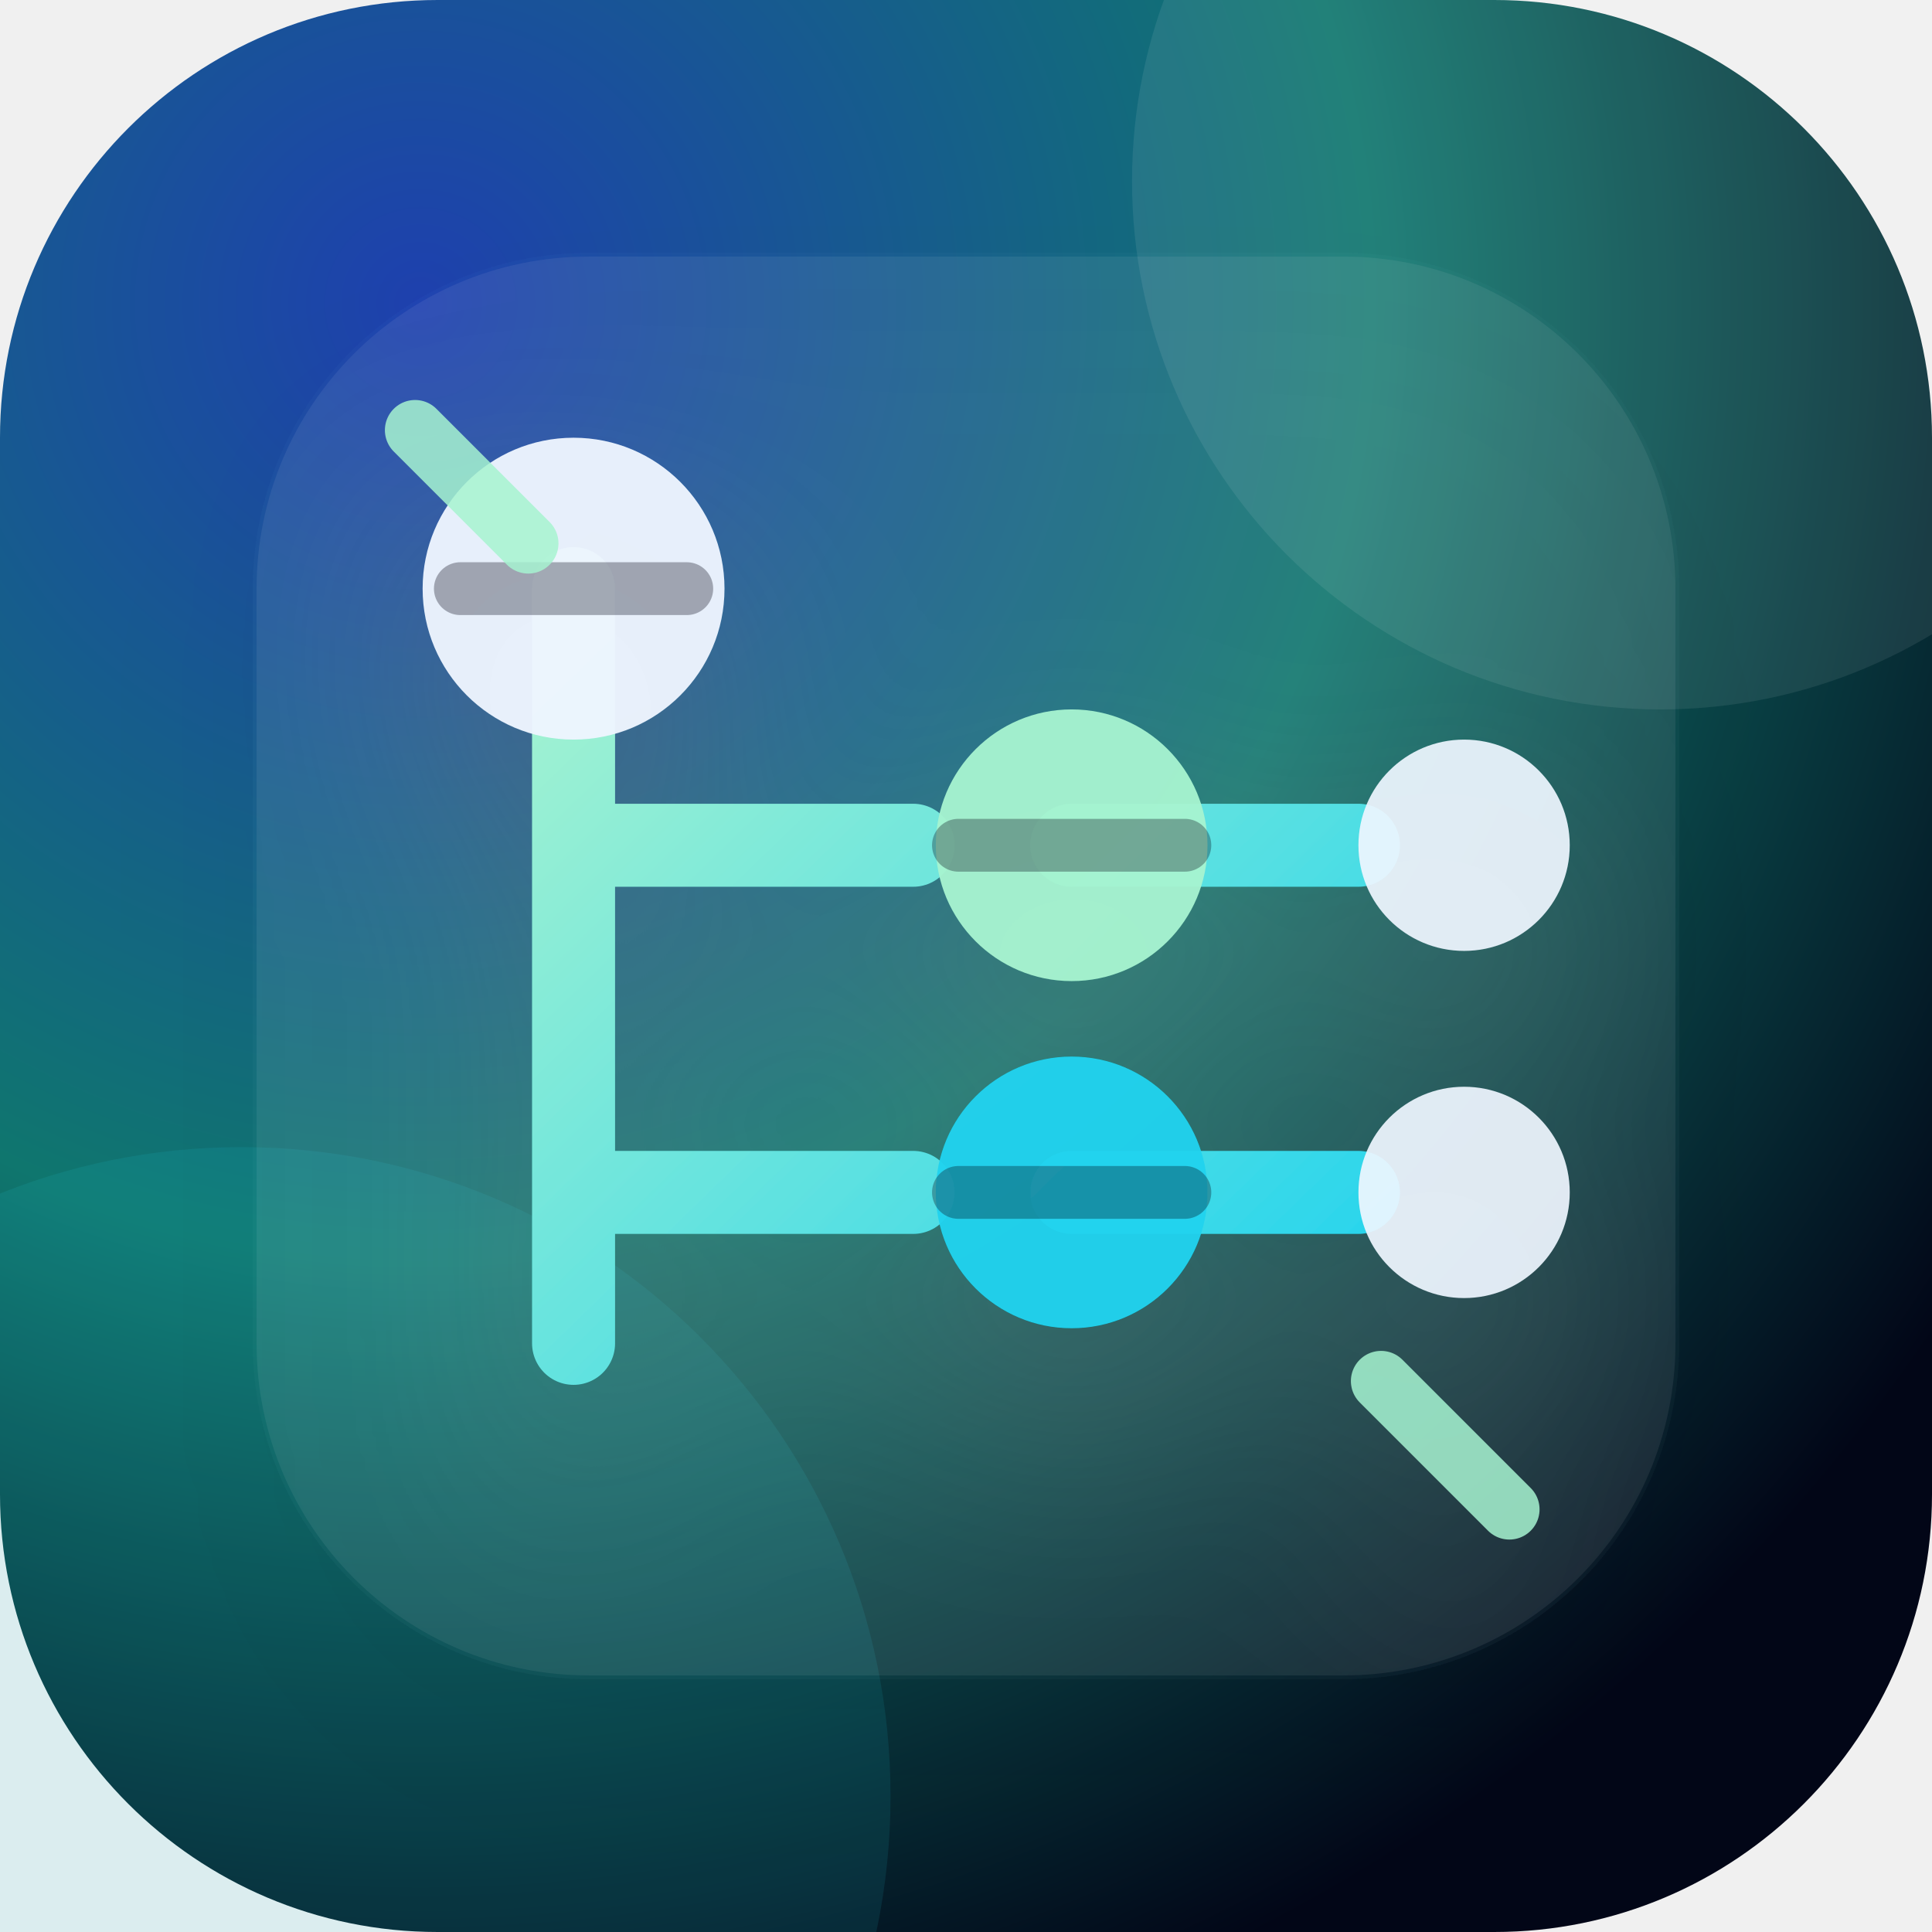
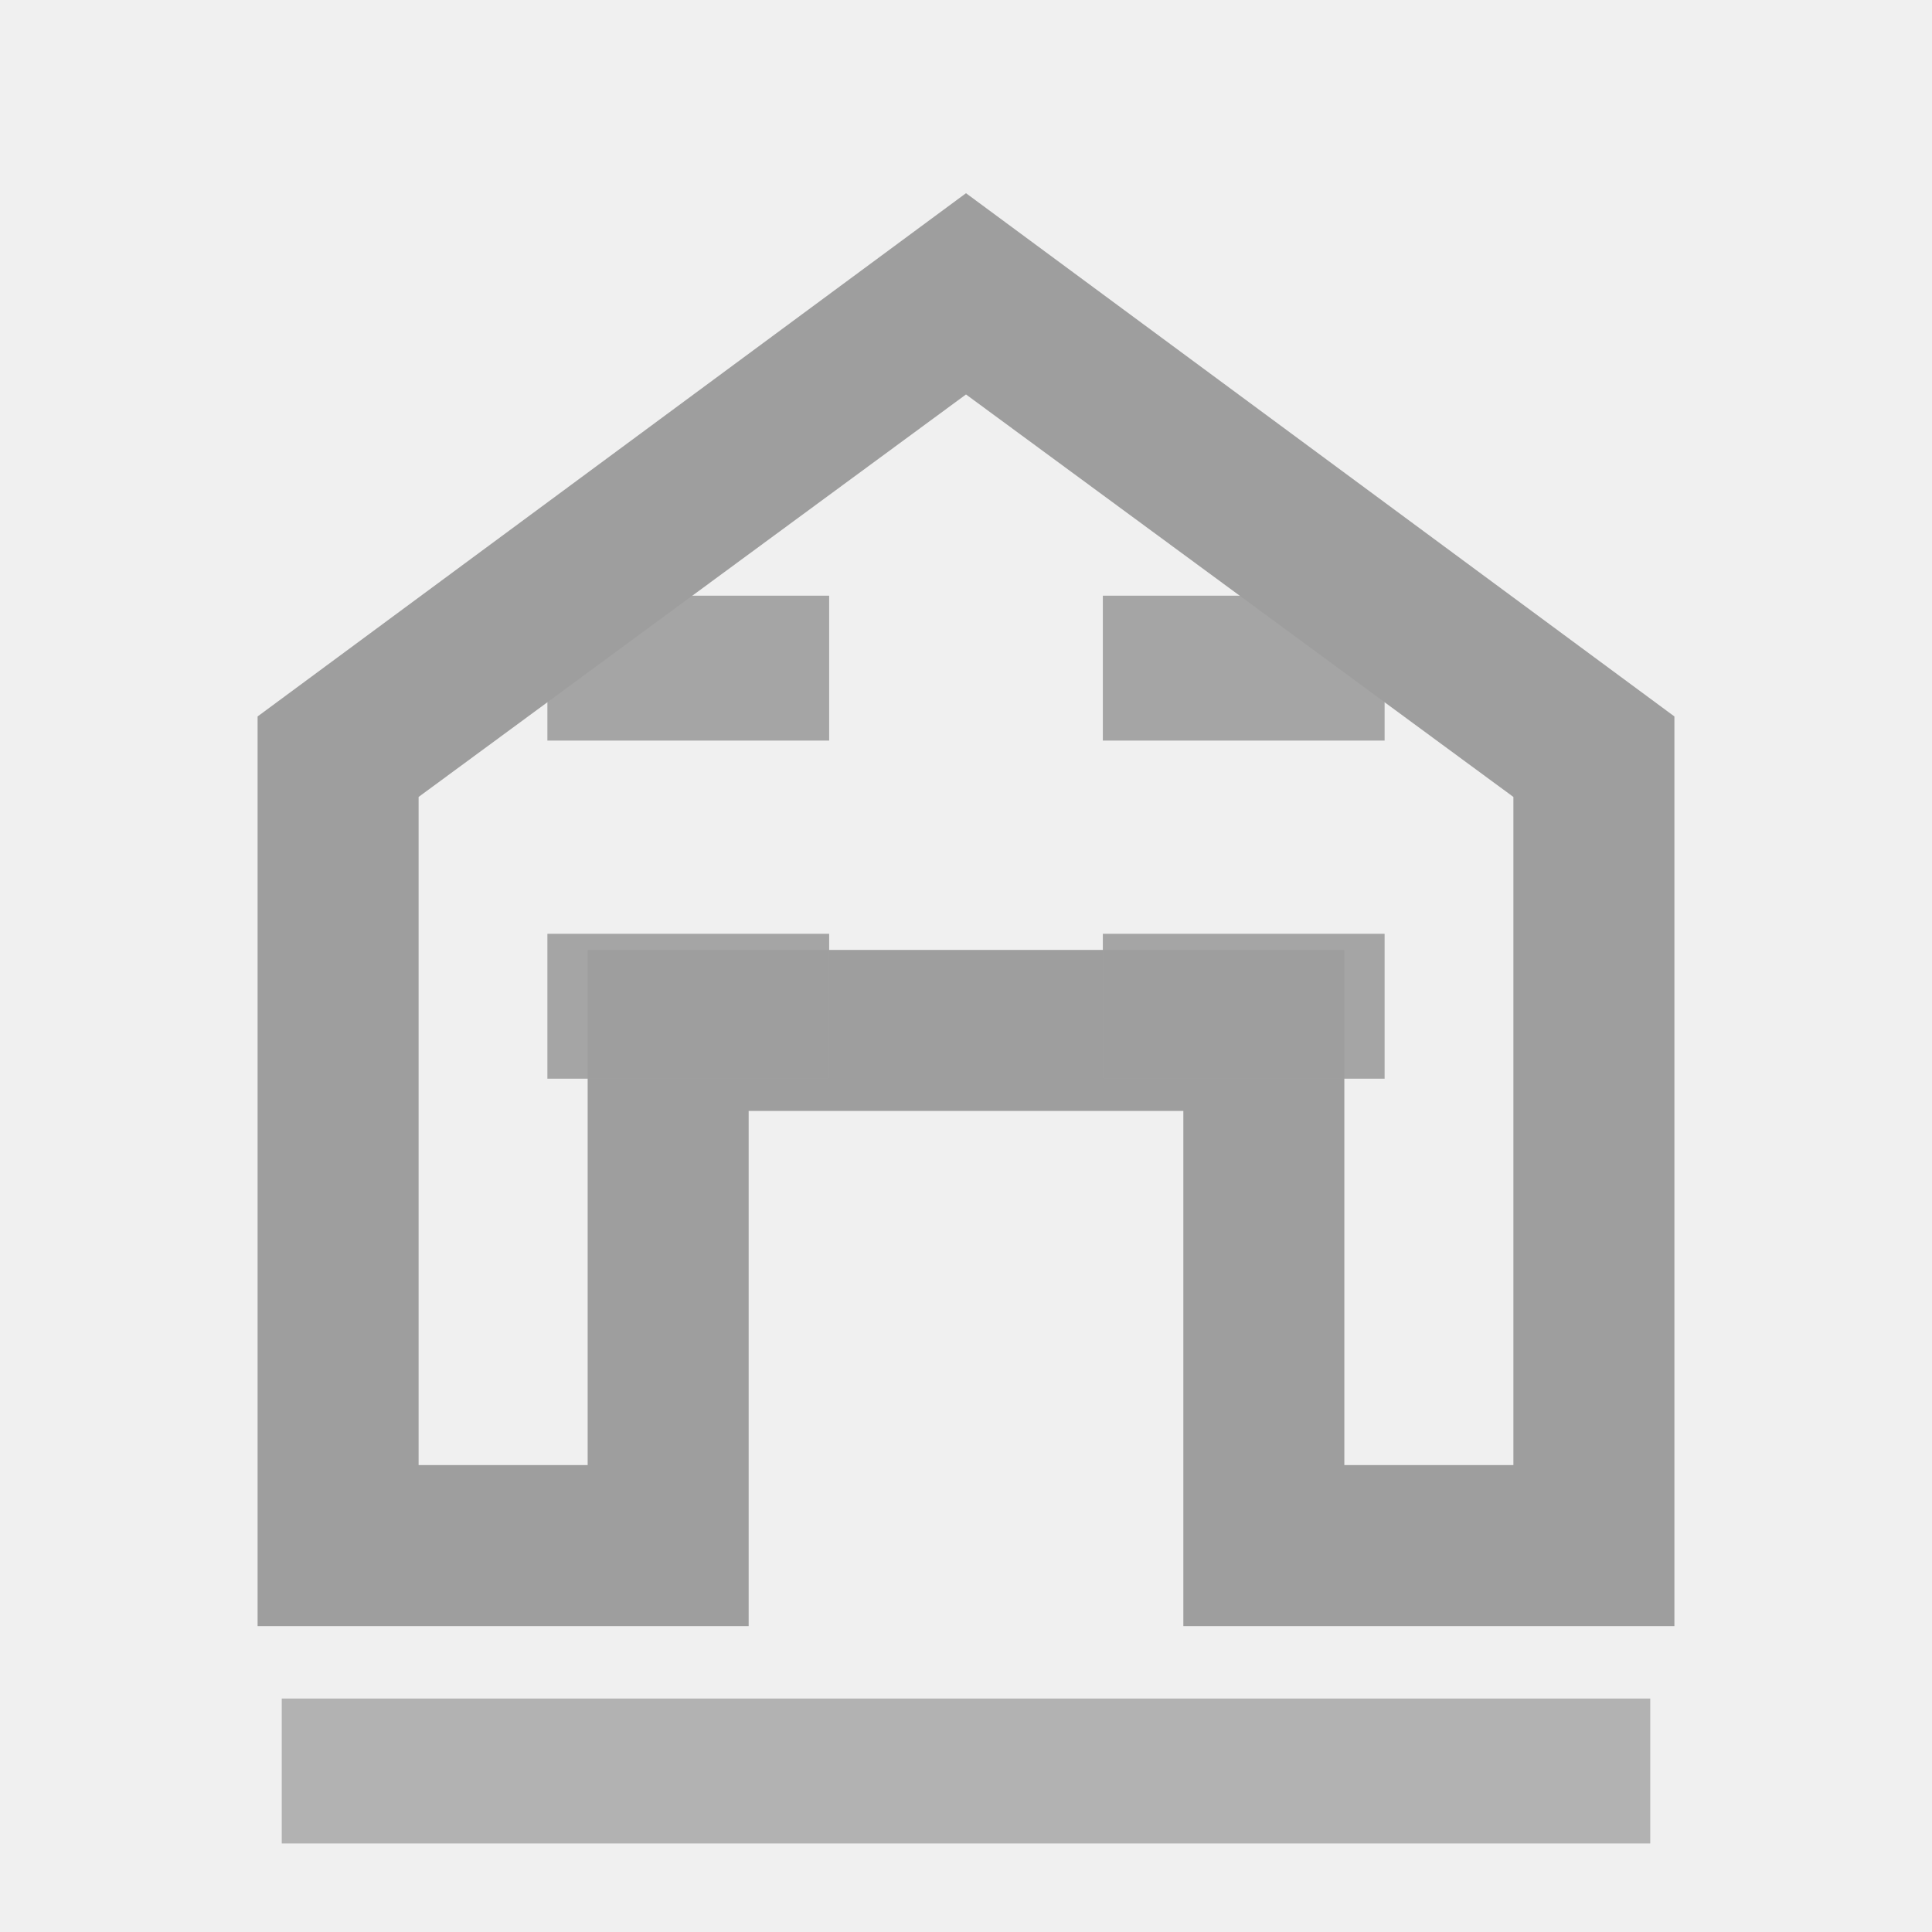
- <svg xmlns="http://www.w3.org/2000/svg" width="256" height="256" viewBox="0 0 256 256" role="img" aria-label="openHAB FormatKit tree view icon">
-   <defs>
-     <radialGradient id="bg" cx="22%" cy="16%" r="94%">
-       <stop offset="0" stop-color="#1e40af" />
-       <stop offset="0.52" stop-color="#0f766e" />
-       <stop offset="1" stop-color="#020617" />
-     </radialGradient>
-     <linearGradient id="line" x1="0" y1="0" x2="1" y2="1">
-       <stop offset="0" stop-color="#a7f3d0" />
-       <stop offset="1" stop-color="#22d3ee" />
-     </linearGradient>
-     <filter id="soft" x="-20%" y="-20%" width="140%" height="140%">
-       <feDropShadow dx="0" dy="14" stdDeviation="13" flood-color="#020617" flood-opacity=".35" />
-     </filter>
-   </defs>
-   <rect width="256" height="256" rx="58" fill="url(#bg)" />
-   <circle cx="220" cy="24" r="70" fill="#ffffff" opacity=".08" />
-   <circle cx="32" cy="238" r="86" fill="#22d3ee" opacity=".10" />
-   <g filter="url(#soft)">
-     <rect x="34" y="34" width="188" height="188" rx="44" fill="#ffffff" stroke="#dbeafe" stroke-opacity=".20" opacity=".08" />
-     <path d="M76 78v100M76 112h45M76 158h45M142 112h38M142 158h38" fill="none" stroke="url(#line)" stroke-width="11" stroke-linecap="round" stroke-linejoin="round" />
-     <circle cx="76" cy="78" r="20" fill="#eff6ff" opacity=".95" />
-     <circle cx="142" cy="112" r="18" fill="#a7f3d0" opacity=".95" />
-     <circle cx="142" cy="158" r="18" fill="#22d3ee" opacity=".95" />
-     <circle cx="194" cy="112" r="14" fill="#eff6ff" opacity=".92" />
-     <circle cx="194" cy="158" r="14" fill="#eff6ff" opacity=".92" />
-     <path d="M61 78h30M127 112h30M127 158h30" stroke="#020617" stroke-width="7" stroke-linecap="round" opacity=".32" />
-     <path d="M55 57l15 15M183 183l17 17" stroke="#a7f3d0" stroke-width="8" stroke-linecap="round" opacity=".85" />
-   </g>
+ <svg xmlns="http://www.w3.org/2000/svg" fill="#9E9E9E" width="28" height="28" viewBox="0 0 24 24">
+   <path fill="none" d="M0 0h24v24H0z" />
+   <path d="M12 2.4 3.2 8.9v11.3h6.1v-6.4h5.4v6.4h6.1V8.9L12 2.4zm0 2.5 6.8 5v8.3h-2.1v-6.4H7.3v6.4H5.2V9.9l6.8-5z" />
+   <path d="M6.8 7.4h3.5v1.8H6.8V7.4zm0 4.2h3.5v1.8H6.8v-1.8zm6.9-4.2h3.5v1.8h-3.5V7.4zm0 4.2h3.5v1.8h-3.5v-1.8z" opacity=".92" />
+   <path d="M3.5 21.1h17v1.8h-17z" opacity=".75" />
</svg>
